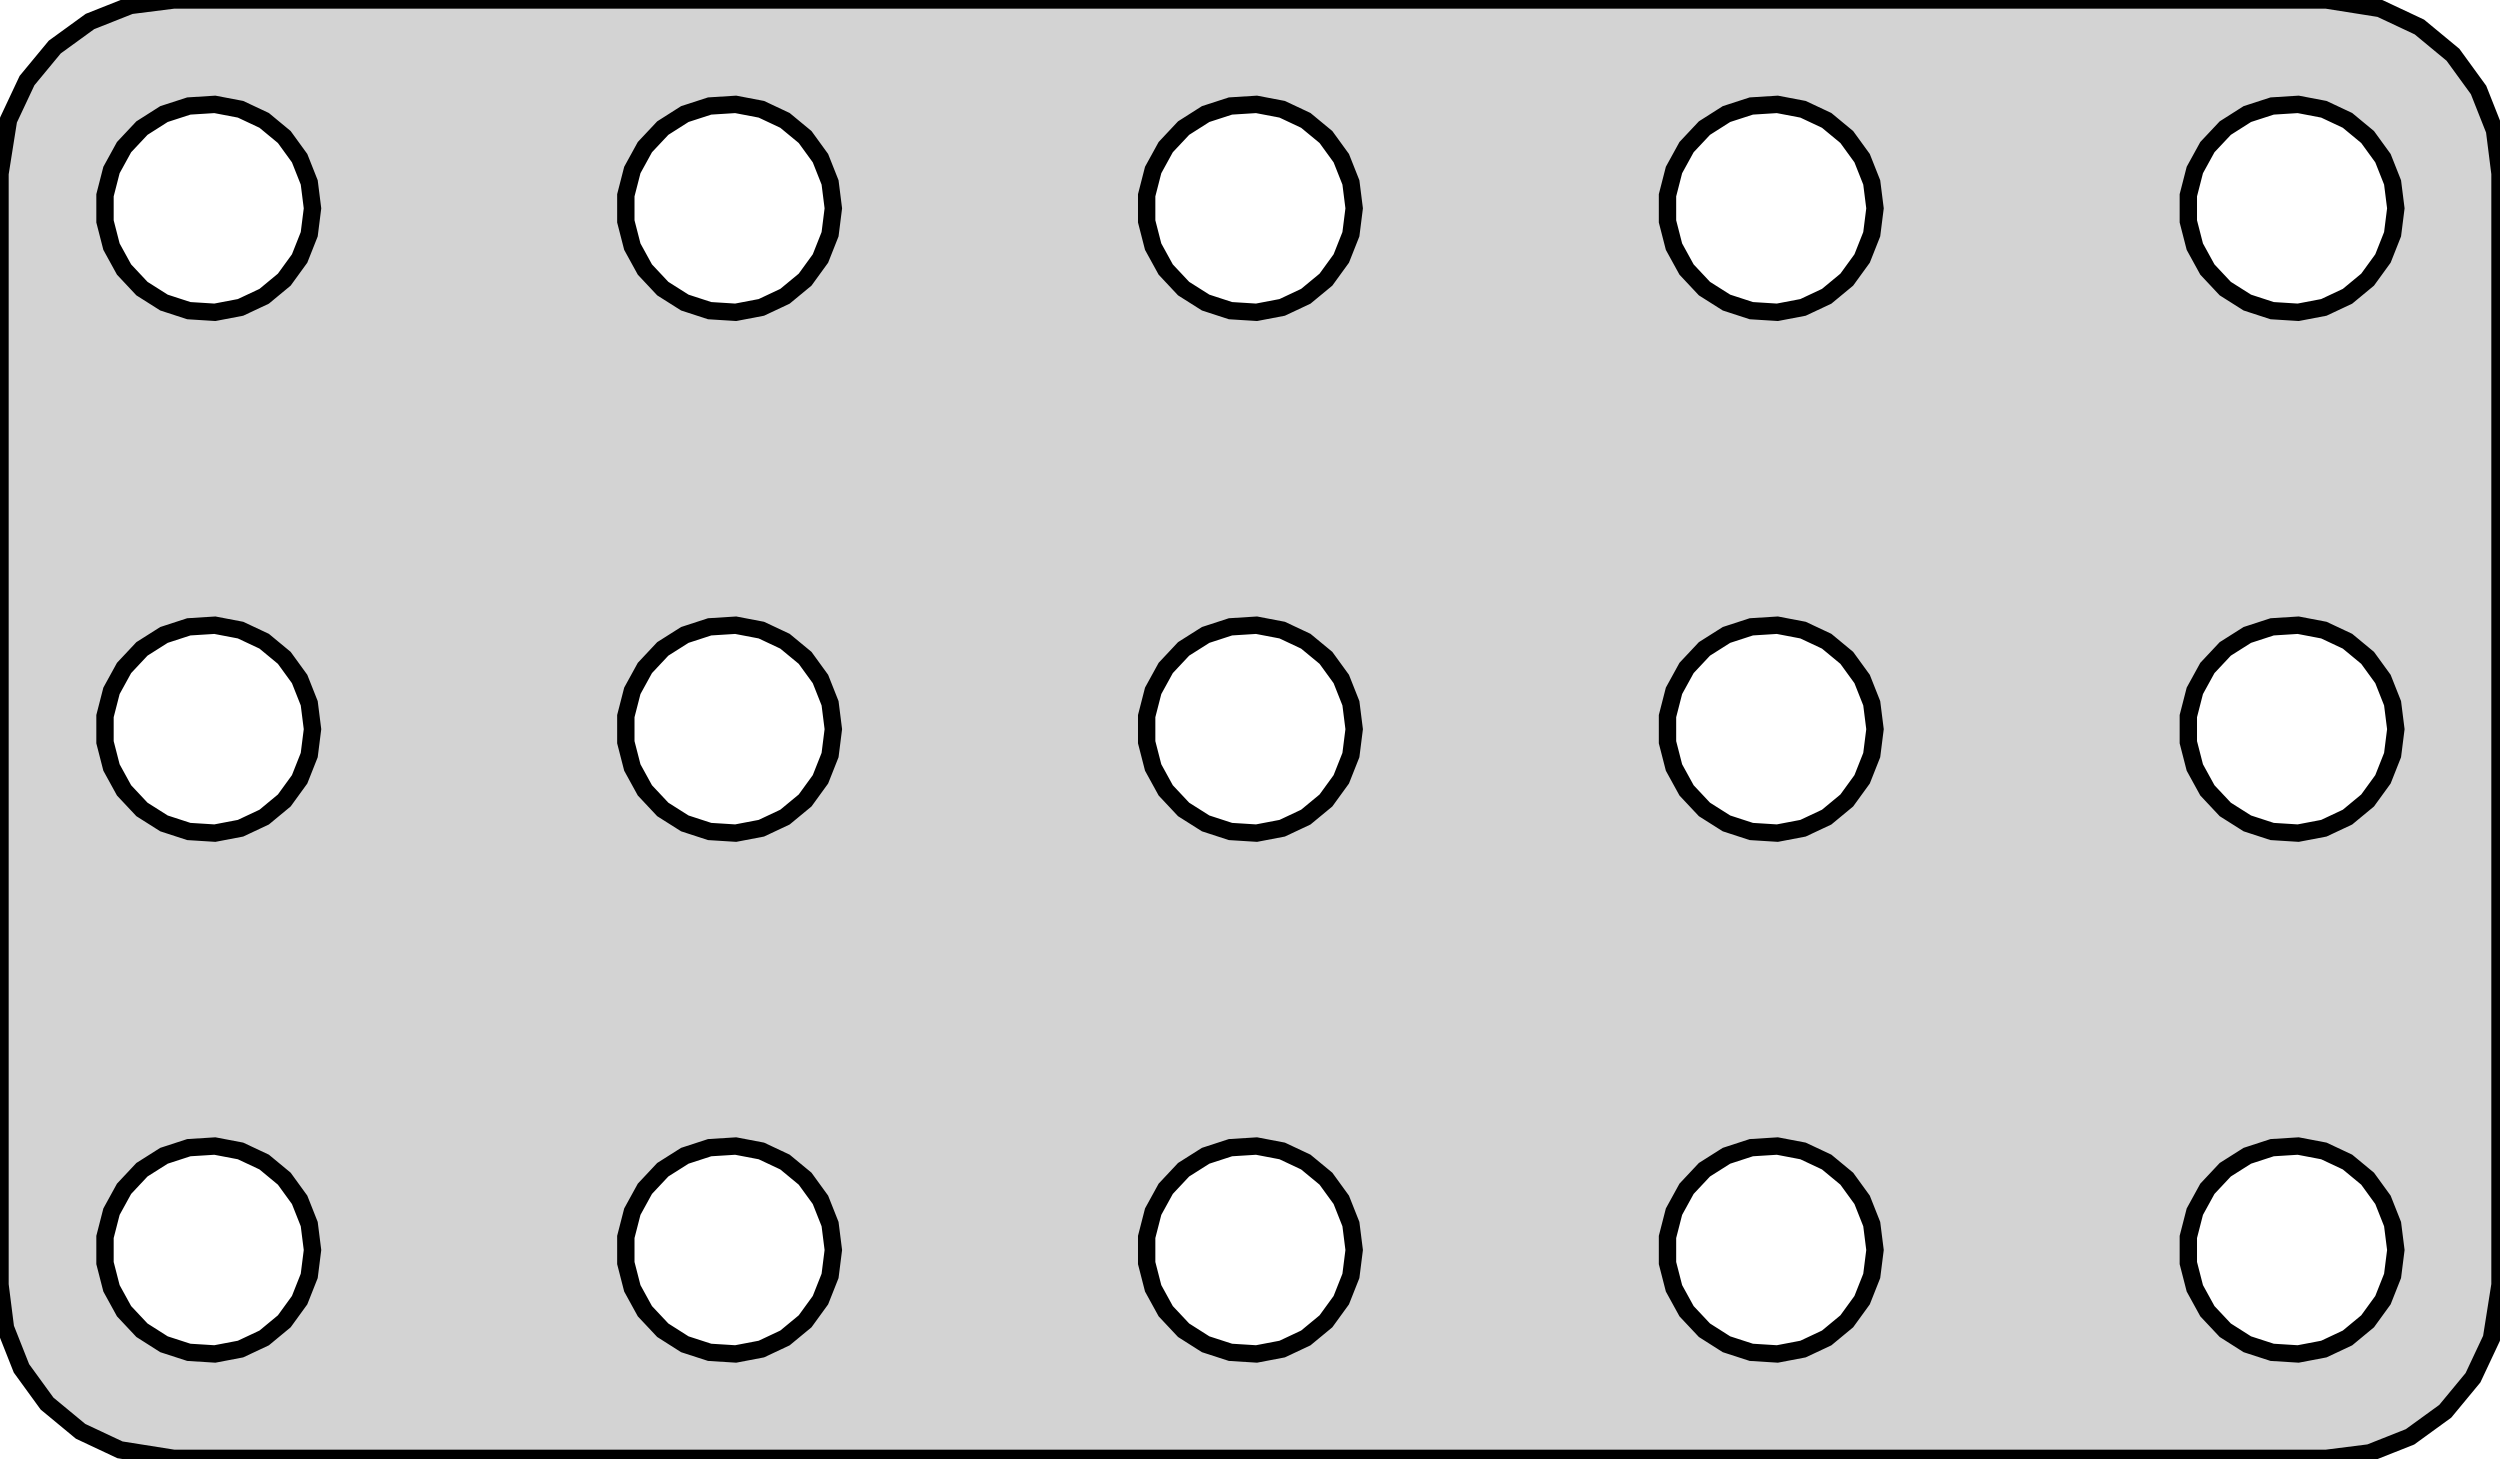
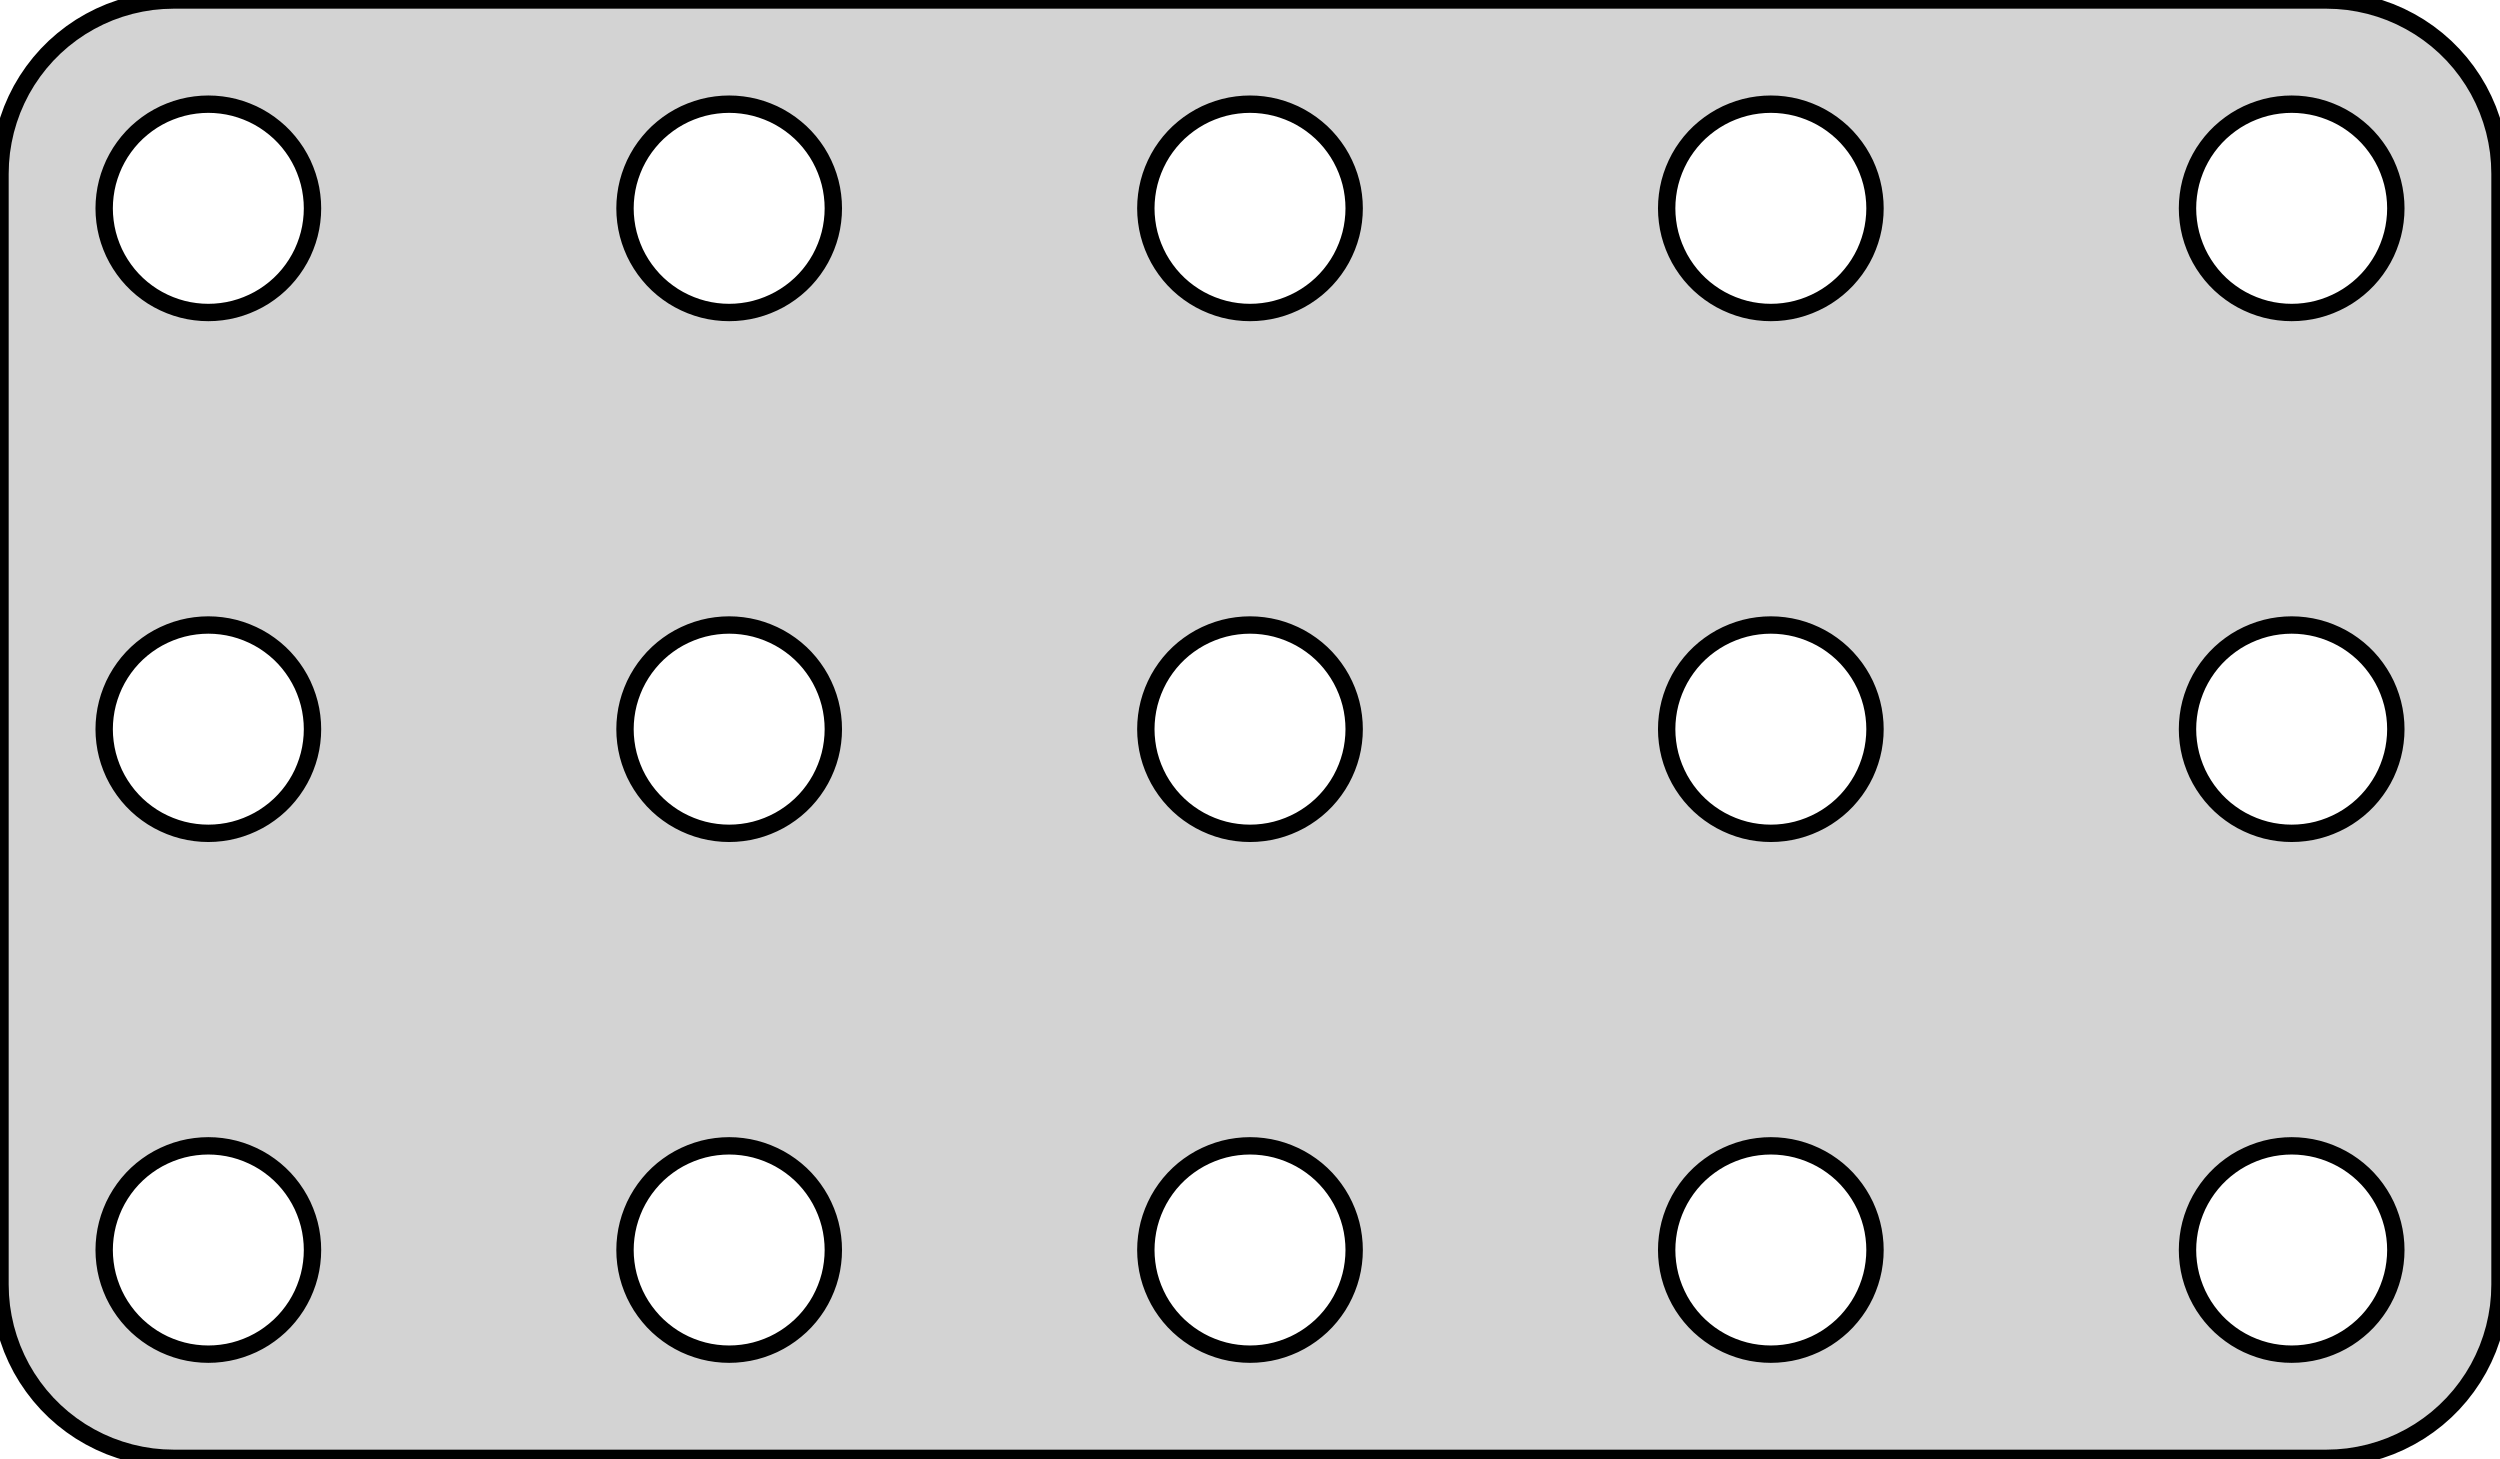
<svg xmlns="http://www.w3.org/2000/svg" width="72mm" height="42mm" viewBox="-36 -21 72 42" version="1.1">
-   <path d=" M 32.243,20.843 L 33.409,20.381 L 34.423,19.645 L 35.222,18.679 L 35.755,17.545 L 36,16  L 36,-16 L 35.843,-17.244 L 35.382,-18.409 L 34.645,-19.423 L 33.679,-20.222 L 32.545,-20.755  L 31,-21 L -31,-21 L -32.243,-20.843 L -33.409,-20.381 L -34.423,-19.645 L -35.222,-18.679  L -35.755,-17.545 L -36,-16 L -36,16 L -35.843,17.244 L -35.382,18.409 L -34.645,19.423  L -33.679,20.222 L -32.545,20.755 L -31,21 L 31,21 z M 29.438,-12.053 L 28.723,-12.286 L 28.088,-12.688 L 27.573,-13.237 L 27.211,-13.896 L 27.024,-14.624  L 27.024,-15.376 L 27.211,-16.104 L 27.573,-16.763 L 28.088,-17.311 L 28.723,-17.715 L 29.438,-17.947  L 30.188,-17.994 L 30.927,-17.853 L 31.608,-17.533 L 32.187,-17.054 L 32.629,-16.445 L 32.906,-15.746  L 33,-15 L 32.906,-14.254 L 32.629,-13.555 L 32.187,-12.946 L 31.608,-12.467 L 30.927,-12.147  L 30.188,-12.006 z M -0.562,-12.053 L -1.277,-12.286 L -1.912,-12.688 L -2.427,-13.237 L -2.789,-13.896 L -2.976,-14.624  L -2.976,-15.376 L -2.789,-16.104 L -2.427,-16.763 L -1.912,-17.311 L -1.277,-17.715 L -0.562,-17.947  L 0.188,-17.994 L 0.927,-17.853 L 1.607,-17.533 L 2.187,-17.054 L 2.629,-16.445 L 2.906,-15.746  L 3,-15 L 2.906,-14.254 L 2.629,-13.555 L 2.187,-12.946 L 1.607,-12.467 L 0.927,-12.147  L 0.188,-12.006 z M -15.562,-12.053 L -16.277,-12.286 L -16.912,-12.688 L -17.427,-13.237 L -17.789,-13.896 L -17.976,-14.624  L -17.976,-15.376 L -17.789,-16.104 L -17.427,-16.763 L -16.912,-17.311 L -16.277,-17.715 L -15.562,-17.947  L -14.812,-17.994 L -14.073,-17.853 L -13.393,-17.533 L -12.813,-17.054 L -12.371,-16.445 L -12.094,-15.746  L -12,-15 L -12.094,-14.254 L -12.371,-13.555 L -12.813,-12.946 L -13.393,-12.467 L -14.073,-12.147  L -14.812,-12.006 z M -30.562,-12.053 L -31.277,-12.286 L -31.912,-12.688 L -32.427,-13.237 L -32.789,-13.896 L -32.976,-14.624  L -32.976,-15.376 L -32.789,-16.104 L -32.427,-16.763 L -31.912,-17.311 L -31.277,-17.715 L -30.562,-17.947  L -29.812,-17.994 L -29.073,-17.853 L -28.392,-17.533 L -27.813,-17.054 L -27.371,-16.445 L -27.094,-15.746  L -27,-15 L -27.094,-14.254 L -27.371,-13.555 L -27.813,-12.946 L -28.392,-12.467 L -29.073,-12.147  L -29.812,-12.006 z M 14.438,-12.053 L 13.723,-12.286 L 13.088,-12.688 L 12.573,-13.237 L 12.211,-13.896 L 12.024,-14.624  L 12.024,-15.376 L 12.211,-16.104 L 12.573,-16.763 L 13.088,-17.311 L 13.723,-17.715 L 14.438,-17.947  L 15.188,-17.994 L 15.927,-17.853 L 16.608,-17.533 L 17.187,-17.054 L 17.629,-16.445 L 17.906,-15.746  L 18,-15 L 17.906,-14.254 L 17.629,-13.555 L 17.187,-12.946 L 16.608,-12.467 L 15.927,-12.147  L 15.188,-12.006 z M -0.562,2.947 L -1.277,2.714 L -1.912,2.312 L -2.427,1.763 L -2.789,1.104 L -2.976,0.376  L -2.976,-0.376 L -2.789,-1.104 L -2.427,-1.763 L -1.912,-2.312 L -1.277,-2.714 L -0.562,-2.947  L 0.188,-2.994 L 0.927,-2.853 L 1.607,-2.533 L 2.187,-2.054 L 2.629,-1.445 L 2.906,-0.746  L 3,-0 L 2.906,0.746 L 2.629,1.445 L 2.187,2.054 L 1.607,2.533 L 0.927,2.853  L 0.188,2.994 z M 29.438,2.947 L 28.723,2.714 L 28.088,2.312 L 27.573,1.763 L 27.211,1.104 L 27.024,0.376  L 27.024,-0.376 L 27.211,-1.104 L 27.573,-1.763 L 28.088,-2.312 L 28.723,-2.714 L 29.438,-2.947  L 30.188,-2.994 L 30.927,-2.853 L 31.608,-2.533 L 32.187,-2.054 L 32.629,-1.445 L 32.906,-0.746  L 33,-0 L 32.906,0.746 L 32.629,1.445 L 32.187,2.054 L 31.608,2.533 L 30.927,2.853  L 30.188,2.994 z M 14.438,2.947 L 13.723,2.714 L 13.088,2.312 L 12.573,1.763 L 12.211,1.104 L 12.024,0.376  L 12.024,-0.376 L 12.211,-1.104 L 12.573,-1.763 L 13.088,-2.312 L 13.723,-2.714 L 14.438,-2.947  L 15.188,-2.994 L 15.927,-2.853 L 16.608,-2.533 L 17.187,-2.054 L 17.629,-1.445 L 17.906,-0.746  L 18,-0 L 17.906,0.746 L 17.629,1.445 L 17.187,2.054 L 16.608,2.533 L 15.927,2.853  L 15.188,2.994 z M -15.562,2.947 L -16.277,2.714 L -16.912,2.312 L -17.427,1.763 L -17.789,1.104 L -17.976,0.376  L -17.976,-0.376 L -17.789,-1.104 L -17.427,-1.763 L -16.912,-2.312 L -16.277,-2.714 L -15.562,-2.947  L -14.812,-2.994 L -14.073,-2.853 L -13.393,-2.533 L -12.813,-2.054 L -12.371,-1.445 L -12.094,-0.746  L -12,-0 L -12.094,0.746 L -12.371,1.445 L -12.813,2.054 L -13.393,2.533 L -14.073,2.853  L -14.812,2.994 z M -30.562,2.947 L -31.277,2.714 L -31.912,2.312 L -32.427,1.763 L -32.789,1.104 L -32.976,0.376  L -32.976,-0.376 L -32.789,-1.104 L -32.427,-1.763 L -31.912,-2.312 L -31.277,-2.714 L -30.562,-2.947  L -29.812,-2.994 L -29.073,-2.853 L -28.392,-2.533 L -27.813,-2.054 L -27.371,-1.445 L -27.094,-0.746  L -27,-0 L -27.094,0.746 L -27.371,1.445 L -27.813,2.054 L -28.392,2.533 L -29.073,2.853  L -29.812,2.994 z M -30.562,17.947 L -31.277,17.715 L -31.912,17.311 L -32.427,16.763 L -32.789,16.104 L -32.976,15.376  L -32.976,14.624 L -32.789,13.896 L -32.427,13.237 L -31.912,12.688 L -31.277,12.286 L -30.562,12.053  L -29.812,12.006 L -29.073,12.147 L -28.392,12.467 L -27.813,12.946 L -27.371,13.555 L -27.094,14.254  L -27,15 L -27.094,15.746 L -27.371,16.445 L -27.813,17.054 L -28.392,17.533 L -29.073,17.853  L -29.812,17.994 z M -15.562,17.947 L -16.277,17.715 L -16.912,17.311 L -17.427,16.763 L -17.789,16.104 L -17.976,15.376  L -17.976,14.624 L -17.789,13.896 L -17.427,13.237 L -16.912,12.688 L -16.277,12.286 L -15.562,12.053  L -14.812,12.006 L -14.073,12.147 L -13.393,12.467 L -12.813,12.946 L -12.371,13.555 L -12.094,14.254  L -12,15 L -12.094,15.746 L -12.371,16.445 L -12.813,17.054 L -13.393,17.533 L -14.073,17.853  L -14.812,17.994 z M 14.438,17.947 L 13.723,17.715 L 13.088,17.311 L 12.573,16.763 L 12.211,16.104 L 12.024,15.376  L 12.024,14.624 L 12.211,13.896 L 12.573,13.237 L 13.088,12.688 L 13.723,12.286 L 14.438,12.053  L 15.188,12.006 L 15.927,12.147 L 16.608,12.467 L 17.187,12.946 L 17.629,13.555 L 17.906,14.254  L 18,15 L 17.906,15.746 L 17.629,16.445 L 17.187,17.054 L 16.608,17.533 L 15.927,17.853  L 15.188,17.994 z M 29.438,17.947 L 28.723,17.715 L 28.088,17.311 L 27.573,16.763 L 27.211,16.104 L 27.024,15.376  L 27.024,14.624 L 27.211,13.896 L 27.573,13.237 L 28.088,12.688 L 28.723,12.286 L 29.438,12.053  L 30.188,12.006 L 30.927,12.147 L 31.608,12.467 L 32.187,12.946 L 32.629,13.555 L 32.906,14.254  L 33,15 L 32.906,15.746 L 32.629,16.445 L 32.187,17.054 L 31.608,17.533 L 30.927,17.853  L 30.188,17.994 z M -0.562,17.947 L -1.277,17.715 L -1.912,17.311 L -2.427,16.763 L -2.789,16.104 L -2.976,15.376  L -2.976,14.624 L -2.789,13.896 L -2.427,13.237 L -1.912,12.688 L -1.277,12.286 L -0.562,12.053  L 0.188,12.006 L 0.927,12.147 L 1.607,12.467 L 2.187,12.946 L 2.629,13.555 L 2.906,14.254  L 3,15 L 2.906,15.746 L 2.629,16.445 L 2.187,17.054 L 1.607,17.533 L 0.927,17.853  L 0.188,17.994 z " stroke="black" fill="lightgray" stroke-width="0.5" />
+   <path d=" M 31.314,20.99 L 31.627,20.961 L 31.937,20.911 L 32.243,20.843 L 32.545,20.755 L 32.841,20.649  L 33.129,20.524 L 33.409,20.381 L 33.679,20.222 L 33.939,20.045 L 34.187,19.853 L 34.423,19.645  L 34.645,19.423 L 34.853,19.187 L 35.045,18.939 L 35.222,18.679 L 35.382,18.409 L 35.524,18.129  L 35.649,17.841 L 35.755,17.545 L 35.843,17.244 L 35.911,16.937 L 35.961,16.627 L 35.99,16.314  L 36,16 L 36,-16 L 35.99,-16.314 L 35.961,-16.627 L 35.911,-16.937 L 35.843,-17.244  L 35.755,-17.545 L 35.649,-17.841 L 35.524,-18.129 L 35.382,-18.409 L 35.222,-18.679 L 35.045,-18.939  L 34.853,-19.187 L 34.645,-19.423 L 34.423,-19.645 L 34.187,-19.853 L 33.939,-20.045 L 33.679,-20.222  L 33.409,-20.381 L 33.129,-20.524 L 32.841,-20.649 L 32.545,-20.755 L 32.243,-20.843 L 31.937,-20.911  L 31.627,-20.961 L 31.314,-20.99 L 31,-21 L -31,-21 L -31.314,-20.99 L -31.627,-20.961  L -31.937,-20.911 L -32.243,-20.843 L -32.545,-20.755 L -32.841,-20.649 L -33.129,-20.524 L -33.409,-20.381  L -33.679,-20.222 L -33.939,-20.045 L -34.187,-19.853 L -34.423,-19.645 L -34.645,-19.423 L -34.853,-19.187  L -35.045,-18.939 L -35.222,-18.679 L -35.382,-18.409 L -35.524,-18.129 L -35.649,-17.841 L -35.755,-17.545  L -35.843,-17.244 L -35.911,-16.937 L -35.961,-16.627 L -35.99,-16.314 L -36,-16 L -36,16  L -35.99,16.314 L -35.961,16.627 L -35.911,16.937 L -35.843,17.244 L -35.755,17.545 L -35.649,17.841  L -35.524,18.129 L -35.382,18.409 L -35.222,18.679 L -35.045,18.939 L -34.853,19.187 L -34.645,19.423  L -34.423,19.645 L -34.187,19.853 L -33.939,20.045 L -33.679,20.222 L -33.409,20.381 L -33.129,20.524  L -32.841,20.649 L -32.545,20.755 L -32.243,20.843 L -31.937,20.911 L -31.627,20.961 L -31.314,20.99  L -31,21 L 31,21 z M -15.188,-12.006 L -15.376,-12.024 L -15.562,-12.053 L -15.746,-12.094 L -15.927,-12.147 L -16.104,-12.211  L -16.277,-12.286 L -16.445,-12.371 L -16.608,-12.467 L -16.763,-12.573 L -16.912,-12.688 L -17.054,-12.813  L -17.187,-12.946 L -17.311,-13.088 L -17.427,-13.237 L -17.533,-13.393 L -17.629,-13.555 L -17.715,-13.723  L -17.789,-13.896 L -17.853,-14.073 L -17.906,-14.254 L -17.947,-14.438 L -17.976,-14.624 L -17.994,-14.812  L -18,-15 L -17.994,-15.188 L -17.976,-15.376 L -17.947,-15.562 L -17.906,-15.746 L -17.853,-15.927  L -17.789,-16.104 L -17.715,-16.277 L -17.629,-16.445 L -17.533,-16.608 L -17.427,-16.763 L -17.311,-16.912  L -17.187,-17.054 L -17.054,-17.187 L -16.912,-17.311 L -16.763,-17.427 L -16.608,-17.533 L -16.445,-17.629  L -16.277,-17.715 L -16.104,-17.789 L -15.927,-17.853 L -15.746,-17.906 L -15.562,-17.947 L -15.376,-17.976  L -15.188,-17.994 L -15,-18 L -14.812,-17.994 L -14.624,-17.976 L -14.438,-17.947 L -14.254,-17.906  L -14.073,-17.853 L -13.896,-17.789 L -13.723,-17.715 L -13.555,-17.629 L -13.393,-17.533 L -13.237,-17.427  L -13.088,-17.311 L -12.946,-17.187 L -12.813,-17.054 L -12.688,-16.912 L -12.573,-16.763 L -12.467,-16.608  L -12.371,-16.445 L -12.286,-16.277 L -12.211,-16.104 L -12.147,-15.927 L -12.094,-15.746 L -12.053,-15.562  L -12.024,-15.376 L -12.006,-15.188 L -12,-15 L -12.006,-14.812 L -12.024,-14.624 L -12.053,-14.438  L -12.094,-14.254 L -12.147,-14.073 L -12.211,-13.896 L -12.286,-13.723 L -12.371,-13.555 L -12.467,-13.393  L -12.573,-13.237 L -12.688,-13.088 L -12.813,-12.946 L -12.946,-12.813 L -13.088,-12.688 L -13.237,-12.573  L -13.393,-12.467 L -13.555,-12.371 L -13.723,-12.286 L -13.896,-12.211 L -14.073,-12.147 L -14.254,-12.094  L -14.438,-12.053 L -14.624,-12.024 L -14.812,-12.006 L -15,-12 z M -0.188,-12.006 L -0.376,-12.024 L -0.562,-12.053 L -0.746,-12.094 L -0.927,-12.147 L -1.104,-12.211  L -1.277,-12.286 L -1.445,-12.371 L -1.607,-12.467 L -1.763,-12.573 L -1.912,-12.688 L -2.054,-12.813  L -2.187,-12.946 L -2.312,-13.088 L -2.427,-13.237 L -2.533,-13.393 L -2.629,-13.555 L -2.714,-13.723  L -2.789,-13.896 L -2.853,-14.073 L -2.906,-14.254 L -2.947,-14.438 L -2.976,-14.624 L -2.994,-14.812  L -3,-15 L -2.994,-15.188 L -2.976,-15.376 L -2.947,-15.562 L -2.906,-15.746 L -2.853,-15.927  L -2.789,-16.104 L -2.714,-16.277 L -2.629,-16.445 L -2.533,-16.608 L -2.427,-16.763 L -2.312,-16.912  L -2.187,-17.054 L -2.054,-17.187 L -1.912,-17.311 L -1.763,-17.427 L -1.607,-17.533 L -1.445,-17.629  L -1.277,-17.715 L -1.104,-17.789 L -0.927,-17.853 L -0.746,-17.906 L -0.562,-17.947 L -0.376,-17.976  L -0.188,-17.994 L 0,-18 L 0.188,-17.994 L 0.376,-17.976 L 0.562,-17.947 L 0.746,-17.906  L 0.927,-17.853 L 1.104,-17.789 L 1.277,-17.715 L 1.445,-17.629 L 1.607,-17.533 L 1.763,-17.427  L 1.912,-17.311 L 2.054,-17.187 L 2.187,-17.054 L 2.312,-16.912 L 2.427,-16.763 L 2.533,-16.608  L 2.629,-16.445 L 2.714,-16.277 L 2.789,-16.104 L 2.853,-15.927 L 2.906,-15.746 L 2.947,-15.562  L 2.976,-15.376 L 2.994,-15.188 L 3,-15 L 2.994,-14.812 L 2.976,-14.624 L 2.947,-14.438  L 2.906,-14.254 L 2.853,-14.073 L 2.789,-13.896 L 2.714,-13.723 L 2.629,-13.555 L 2.533,-13.393  L 2.427,-13.237 L 2.312,-13.088 L 2.187,-12.946 L 2.054,-12.813 L 1.912,-12.688 L 1.763,-12.573  L 1.607,-12.467 L 1.445,-12.371 L 1.277,-12.286 L 1.104,-12.211 L 0.927,-12.147 L 0.746,-12.094  L 0.562,-12.053 L 0.376,-12.024 L 0.188,-12.006 L 0,-12 z M -30.188,-12.006 L -30.376,-12.024 L -30.562,-12.053 L -30.746,-12.094 L -30.927,-12.147 L -31.104,-12.211  L -31.277,-12.286 L -31.445,-12.371 L -31.608,-12.467 L -31.763,-12.573 L -31.912,-12.688 L -32.054,-12.813  L -32.187,-12.946 L -32.312,-13.088 L -32.427,-13.237 L -32.533,-13.393 L -32.629,-13.555 L -32.715,-13.723  L -32.789,-13.896 L -32.853,-14.073 L -32.906,-14.254 L -32.947,-14.438 L -32.976,-14.624 L -32.994,-14.812  L -33,-15 L -32.994,-15.188 L -32.976,-15.376 L -32.947,-15.562 L -32.906,-15.746 L -32.853,-15.927  L -32.789,-16.104 L -32.715,-16.277 L -32.629,-16.445 L -32.533,-16.608 L -32.427,-16.763 L -32.312,-16.912  L -32.187,-17.054 L -32.054,-17.187 L -31.912,-17.311 L -31.763,-17.427 L -31.608,-17.533 L -31.445,-17.629  L -31.277,-17.715 L -31.104,-17.789 L -30.927,-17.853 L -30.746,-17.906 L -30.562,-17.947 L -30.376,-17.976  L -30.188,-17.994 L -30,-18 L -29.812,-17.994 L -29.624,-17.976 L -29.438,-17.947 L -29.254,-17.906  L -29.073,-17.853 L -28.896,-17.789 L -28.723,-17.715 L -28.555,-17.629 L -28.392,-17.533 L -28.237,-17.427  L -28.088,-17.311 L -27.946,-17.187 L -27.813,-17.054 L -27.688,-16.912 L -27.573,-16.763 L -27.467,-16.608  L -27.371,-16.445 L -27.285,-16.277 L -27.211,-16.104 L -27.147,-15.927 L -27.094,-15.746 L -27.053,-15.562  L -27.024,-15.376 L -27.006,-15.188 L -27,-15 L -27.006,-14.812 L -27.024,-14.624 L -27.053,-14.438  L -27.094,-14.254 L -27.147,-14.073 L -27.211,-13.896 L -27.285,-13.723 L -27.371,-13.555 L -27.467,-13.393  L -27.573,-13.237 L -27.688,-13.088 L -27.813,-12.946 L -27.946,-12.813 L -28.088,-12.688 L -28.237,-12.573  L -28.392,-12.467 L -28.555,-12.371 L -28.723,-12.286 L -28.896,-12.211 L -29.073,-12.147 L -29.254,-12.094  L -29.438,-12.053 L -29.624,-12.024 L -29.812,-12.006 L -30,-12 z M 29.812,-12.006 L 29.624,-12.024 L 29.438,-12.053 L 29.254,-12.094 L 29.073,-12.147 L 28.896,-12.211  L 28.723,-12.286 L 28.555,-12.371 L 28.392,-12.467 L 28.237,-12.573 L 28.088,-12.688 L 27.946,-12.813  L 27.813,-12.946 L 27.688,-13.088 L 27.573,-13.237 L 27.467,-13.393 L 27.371,-13.555 L 27.285,-13.723  L 27.211,-13.896 L 27.147,-14.073 L 27.094,-14.254 L 27.053,-14.438 L 27.024,-14.624 L 27.006,-14.812  L 27,-15 L 27.006,-15.188 L 27.024,-15.376 L 27.053,-15.562 L 27.094,-15.746 L 27.147,-15.927  L 27.211,-16.104 L 27.285,-16.277 L 27.371,-16.445 L 27.467,-16.608 L 27.573,-16.763 L 27.688,-16.912  L 27.813,-17.054 L 27.946,-17.187 L 28.088,-17.311 L 28.237,-17.427 L 28.392,-17.533 L 28.555,-17.629  L 28.723,-17.715 L 28.896,-17.789 L 29.073,-17.853 L 29.254,-17.906 L 29.438,-17.947 L 29.624,-17.976  L 29.812,-17.994 L 30,-18 L 30.188,-17.994 L 30.376,-17.976 L 30.562,-17.947 L 30.746,-17.906  L 30.927,-17.853 L 31.104,-17.789 L 31.277,-17.715 L 31.445,-17.629 L 31.608,-17.533 L 31.763,-17.427  L 31.912,-17.311 L 32.054,-17.187 L 32.187,-17.054 L 32.312,-16.912 L 32.427,-16.763 L 32.533,-16.608  L 32.629,-16.445 L 32.715,-16.277 L 32.789,-16.104 L 32.853,-15.927 L 32.906,-15.746 L 32.947,-15.562  L 32.976,-15.376 L 32.994,-15.188 L 33,-15 L 32.994,-14.812 L 32.976,-14.624 L 32.947,-14.438  L 32.906,-14.254 L 32.853,-14.073 L 32.789,-13.896 L 32.715,-13.723 L 32.629,-13.555 L 32.533,-13.393  L 32.427,-13.237 L 32.312,-13.088 L 32.187,-12.946 L 32.054,-12.813 L 31.912,-12.688 L 31.763,-12.573  L 31.608,-12.467 L 31.445,-12.371 L 31.277,-12.286 L 31.104,-12.211 L 30.927,-12.147 L 30.746,-12.094  L 30.562,-12.053 L 30.376,-12.024 L 30.188,-12.006 L 30,-12 z M 14.812,-12.006 L 14.624,-12.024 L 14.438,-12.053 L 14.254,-12.094 L 14.073,-12.147 L 13.896,-12.211  L 13.723,-12.286 L 13.555,-12.371 L 13.393,-12.467 L 13.237,-12.573 L 13.088,-12.688 L 12.946,-12.813  L 12.813,-12.946 L 12.688,-13.088 L 12.573,-13.237 L 12.467,-13.393 L 12.371,-13.555 L 12.286,-13.723  L 12.211,-13.896 L 12.147,-14.073 L 12.094,-14.254 L 12.053,-14.438 L 12.024,-14.624 L 12.006,-14.812  L 12,-15 L 12.006,-15.188 L 12.024,-15.376 L 12.053,-15.562 L 12.094,-15.746 L 12.147,-15.927  L 12.211,-16.104 L 12.286,-16.277 L 12.371,-16.445 L 12.467,-16.608 L 12.573,-16.763 L 12.688,-16.912  L 12.813,-17.054 L 12.946,-17.187 L 13.088,-17.311 L 13.237,-17.427 L 13.393,-17.533 L 13.555,-17.629  L 13.723,-17.715 L 13.896,-17.789 L 14.073,-17.853 L 14.254,-17.906 L 14.438,-17.947 L 14.624,-17.976  L 14.812,-17.994 L 15,-18 L 15.188,-17.994 L 15.376,-17.976 L 15.562,-17.947 L 15.746,-17.906  L 15.927,-17.853 L 16.104,-17.789 L 16.277,-17.715 L 16.445,-17.629 L 16.608,-17.533 L 16.763,-17.427  L 16.912,-17.311 L 17.054,-17.187 L 17.187,-17.054 L 17.311,-16.912 L 17.427,-16.763 L 17.533,-16.608  L 17.629,-16.445 L 17.715,-16.277 L 17.789,-16.104 L 17.853,-15.927 L 17.906,-15.746 L 17.947,-15.562  L 17.976,-15.376 L 17.994,-15.188 L 18,-15 L 17.994,-14.812 L 17.976,-14.624 L 17.947,-14.438  L 17.906,-14.254 L 17.853,-14.073 L 17.789,-13.896 L 17.715,-13.723 L 17.629,-13.555 L 17.533,-13.393  L 17.427,-13.237 L 17.311,-13.088 L 17.187,-12.946 L 17.054,-12.813 L 16.912,-12.688 L 16.763,-12.573  L 16.608,-12.467 L 16.445,-12.371 L 16.277,-12.286 L 16.104,-12.211 L 15.927,-12.147 L 15.746,-12.094  L 15.562,-12.053 L 15.376,-12.024 L 15.188,-12.006 L 15,-12 z M -17.427,1.763 L -17.533,1.607 L -17.629,1.445 L -17.715,1.277 L -17.789,1.104 L -17.853,0.927  L -17.906,0.746 L -17.947,0.562 L -17.976,0.376 L -17.994,0.188 L -18,-0 L -17.994,-0.188  L -17.976,-0.376 L -17.947,-0.562 L -17.906,-0.746 L -17.853,-0.927 L -17.789,-1.104 L -17.715,-1.277  L -17.629,-1.445 L -17.533,-1.607 L -17.427,-1.763 L -17.311,-1.912 L -17.187,-2.054 L -17.054,-2.187  L -16.912,-2.312 L -16.763,-2.427 L -16.608,-2.533 L -16.445,-2.629 L -16.277,-2.714 L -16.104,-2.789  L -15.927,-2.853 L -15.746,-2.906 L -15.562,-2.947 L -15.376,-2.976 L -15.188,-2.994 L -15,-3  L -14.812,-2.994 L -14.624,-2.976 L -14.438,-2.947 L -14.254,-2.906 L -14.073,-2.853 L -13.896,-2.789  L -13.723,-2.714 L -13.555,-2.629 L -13.393,-2.533 L -13.237,-2.427 L -13.088,-2.312 L -12.946,-2.187  L -12.813,-2.054 L -12.688,-1.912 L -12.573,-1.763 L -12.467,-1.607 L -12.371,-1.445 L -12.286,-1.277  L -12.211,-1.104 L -12.147,-0.927 L -12.094,-0.746 L -12.053,-0.562 L -12.024,-0.376 L -12.006,-0.188  L -12,-0 L -12.006,0.188 L -12.024,0.376 L -12.053,0.562 L -12.094,0.746 L -12.147,0.927  L -12.211,1.104 L -12.286,1.277 L -12.371,1.445 L -12.467,1.607 L -12.573,1.763 L -12.688,1.912  L -12.813,2.054 L -12.946,2.187 L -13.088,2.312 L -13.237,2.427 L -13.393,2.533 L -13.555,2.629  L -13.723,2.714 L -13.896,2.789 L -14.073,2.853 L -14.254,2.906 L -14.438,2.947 L -14.624,2.976  L -14.812,2.994 L -15,3 L -15.188,2.994 L -15.376,2.976 L -15.562,2.947 L -15.746,2.906  L -15.927,2.853 L -16.104,2.789 L -16.277,2.714 L -16.445,2.629 L -16.608,2.533 L -16.763,2.427  L -16.912,2.312 L -17.054,2.187 L -17.187,2.054 L -17.311,1.912 z M -0.188,2.994 L -0.376,2.976 L -0.562,2.947 L -0.746,2.906 L -0.927,2.853 L -1.104,2.789  L -1.277,2.714 L -1.445,2.629 L -1.607,2.533 L -1.763,2.427 L -1.912,2.312 L -2.054,2.187  L -2.187,2.054 L -2.312,1.912 L -2.427,1.763 L -2.533,1.607 L -2.629,1.445 L -2.714,1.277  L -2.789,1.104 L -2.853,0.927 L -2.906,0.746 L -2.947,0.562 L -2.976,0.376 L -2.994,0.188  L -3,-0 L -2.994,-0.188 L -2.976,-0.376 L -2.947,-0.562 L -2.906,-0.746 L -2.853,-0.927  L -2.789,-1.104 L -2.714,-1.277 L -2.629,-1.445 L -2.533,-1.607 L -2.427,-1.763 L -2.312,-1.912  L -2.187,-2.054 L -2.054,-2.187 L -1.912,-2.312 L -1.763,-2.427 L -1.607,-2.533 L -1.445,-2.629  L -1.277,-2.714 L -1.104,-2.789 L -0.927,-2.853 L -0.746,-2.906 L -0.562,-2.947 L -0.376,-2.976  L -0.188,-2.994 L 0,-3 L 0.188,-2.994 L 0.376,-2.976 L 0.562,-2.947 L 0.746,-2.906  L 0.927,-2.853 L 1.104,-2.789 L 1.277,-2.714 L 1.445,-2.629 L 1.607,-2.533 L 1.763,-2.427  L 1.912,-2.312 L 2.054,-2.187 L 2.187,-2.054 L 2.312,-1.912 L 2.427,-1.763 L 2.533,-1.607  L 2.629,-1.445 L 2.714,-1.277 L 2.789,-1.104 L 2.853,-0.927 L 2.906,-0.746 L 2.947,-0.562  L 2.976,-0.376 L 2.994,-0.188 L 3,-0 L 2.994,0.188 L 2.976,0.376 L 2.947,0.562  L 2.906,0.746 L 2.853,0.927 L 2.789,1.104 L 2.714,1.277 L 2.629,1.445 L 2.533,1.607  L 2.427,1.763 L 2.312,1.912 L 2.187,2.054 L 2.054,2.187 L 1.912,2.312 L 1.763,2.427  L 1.607,2.533 L 1.445,2.629 L 1.277,2.714 L 1.104,2.789 L 0.927,2.853 L 0.746,2.906  L 0.562,2.947 L 0.376,2.976 L 0.188,2.994 L 0,3 z M 27.467,1.607 L 27.371,1.445 L 27.285,1.277 L 27.211,1.104 L 27.147,0.927 L 27.094,0.746  L 27.053,0.562 L 27.024,0.376 L 27.006,0.188 L 27,-0 L 27.006,-0.188 L 27.024,-0.376  L 27.053,-0.562 L 27.094,-0.746 L 27.147,-0.927 L 27.211,-1.104 L 27.285,-1.277 L 27.371,-1.445  L 27.467,-1.607 L 27.573,-1.763 L 27.688,-1.912 L 27.813,-2.054 L 27.946,-2.187 L 28.088,-2.312  L 28.237,-2.427 L 28.392,-2.533 L 28.555,-2.629 L 28.723,-2.714 L 28.896,-2.789 L 29.073,-2.853  L 29.254,-2.906 L 29.438,-2.947 L 29.624,-2.976 L 29.812,-2.994 L 30,-3 L 30.188,-2.994  L 30.376,-2.976 L 30.562,-2.947 L 30.746,-2.906 L 30.927,-2.853 L 31.104,-2.789 L 31.277,-2.714  L 31.445,-2.629 L 31.608,-2.533 L 31.763,-2.427 L 31.912,-2.312 L 32.054,-2.187 L 32.187,-2.054  L 32.312,-1.912 L 32.427,-1.763 L 32.533,-1.607 L 32.629,-1.445 L 32.715,-1.277 L 32.789,-1.104  L 32.853,-0.927 L 32.906,-0.746 L 32.947,-0.562 L 32.976,-0.376 L 32.994,-0.188 L 33,-0  L 32.994,0.188 L 32.976,0.376 L 32.947,0.562 L 32.906,0.746 L 32.853,0.927 L 32.789,1.104  L 32.715,1.277 L 32.629,1.445 L 32.533,1.607 L 32.427,1.763 L 32.312,1.912 L 32.187,2.054  L 32.054,2.187 L 31.912,2.312 L 31.763,2.427 L 31.608,2.533 L 31.445,2.629 L 31.277,2.714  L 31.104,2.789 L 30.927,2.853 L 30.746,2.906 L 30.562,2.947 L 30.376,2.976 L 30.188,2.994  L 30,3 L 29.812,2.994 L 29.624,2.976 L 29.438,2.947 L 29.254,2.906 L 29.073,2.853  L 28.896,2.789 L 28.723,2.714 L 28.555,2.629 L 28.392,2.533 L 28.237,2.427 L 28.088,2.312  L 27.946,2.187 L 27.813,2.054 L 27.688,1.912 L 27.573,1.763 z M -30.188,17.994 L -30.376,17.976 L -30.562,17.947 L -30.746,17.906 L -30.927,17.853 L -31.104,17.789  L -31.277,17.715 L -31.445,17.629 L -31.608,17.533 L -31.763,17.427 L -31.912,17.311 L -32.054,17.187  L -32.187,17.054 L -32.312,16.912 L -32.427,16.763 L -32.533,16.608 L -32.629,16.445 L -32.715,16.277  L -32.789,16.104 L -32.853,15.927 L -32.906,15.746 L -32.947,15.562 L -32.976,15.376 L -32.994,15.188  L -33,15 L -32.994,14.812 L -32.976,14.624 L -32.947,14.438 L -32.906,14.254 L -32.853,14.073  L -32.789,13.896 L -32.715,13.723 L -32.629,13.555 L -32.533,13.393 L -32.427,13.237 L -32.312,13.088  L -32.187,12.946 L -32.054,12.813 L -31.912,12.688 L -31.763,12.573 L -31.608,12.467 L -31.445,12.371  L -31.277,12.286 L -31.104,12.211 L -30.927,12.147 L -30.746,12.094 L -30.562,12.053 L -30.376,12.024  L -30.188,12.006 L -30,12 L -29.812,12.006 L -29.624,12.024 L -29.438,12.053 L -29.254,12.094  L -29.073,12.147 L -28.896,12.211 L -28.723,12.286 L -28.555,12.371 L -28.392,12.467 L -28.237,12.573  L -28.088,12.688 L -27.946,12.813 L -27.813,12.946 L -27.688,13.088 L -27.573,13.237 L -27.467,13.393  L -27.371,13.555 L -27.285,13.723 L -27.211,13.896 L -27.147,14.073 L -27.094,14.254 L -27.053,14.438  L -27.024,14.624 L -27.006,14.812 L -27,15 L -27.006,15.188 L -27.024,15.376 L -27.053,15.562  L -27.094,15.746 L -27.147,15.927 L -27.211,16.104 L -27.285,16.277 L -27.371,16.445 L -27.467,16.608  L -27.573,16.763 L -27.688,16.912 L -27.813,17.054 L -27.946,17.187 L -28.088,17.311 L -28.237,17.427  L -28.392,17.533 L -28.555,17.629 L -28.723,17.715 L -28.896,17.789 L -29.073,17.853 L -29.254,17.906  L -29.438,17.947 L -29.624,17.976 L -29.812,17.994 L -30,18 z M 28.088,12.688 L 28.237,12.573 L 28.392,12.467 L 28.555,12.371 L 28.723,12.286 L 28.896,12.211  L 29.073,12.147 L 29.254,12.094 L 29.438,12.053 L 29.624,12.024 L 29.812,12.006 L 30,12  L 30.188,12.006 L 30.376,12.024 L 30.562,12.053 L 30.746,12.094 L 30.927,12.147 L 31.104,12.211  L 31.277,12.286 L 31.445,12.371 L 31.608,12.467 L 31.763,12.573 L 31.912,12.688 L 32.054,12.813  L 32.187,12.946 L 32.312,13.088 L 32.427,13.237 L 32.533,13.393 L 32.629,13.555 L 32.715,13.723  L 32.789,13.896 L 32.853,14.073 L 32.906,14.254 L 32.947,14.438 L 32.976,14.624 L 32.994,14.812  L 33,15 L 32.994,15.188 L 32.976,15.376 L 32.947,15.562 L 32.906,15.746 L 32.853,15.927  L 32.789,16.104 L 32.715,16.277 L 32.629,16.445 L 32.533,16.608 L 32.427,16.763 L 32.312,16.912  L 32.187,17.054 L 32.054,17.187 L 31.912,17.311 L 31.763,17.427 L 31.608,17.533 L 31.445,17.629  L 31.277,17.715 L 31.104,17.789 L 30.927,17.853 L 30.746,17.906 L 30.562,17.947 L 30.376,17.976  L 30.188,17.994 L 30,18 L 29.812,17.994 L 29.624,17.976 L 29.438,17.947 L 29.254,17.906  L 29.073,17.853 L 28.896,17.789 L 28.723,17.715 L 28.555,17.629 L 28.392,17.533 L 28.237,17.427  L 28.088,17.311 L 27.946,17.187 L 27.813,17.054 L 27.688,16.912 L 27.573,16.763 L 27.467,16.608  L 27.371,16.445 L 27.285,16.277 L 27.211,16.104 L 27.147,15.927 L 27.094,15.746 L 27.053,15.562  L 27.024,15.376 L 27.006,15.188 L 27,15 L 27.006,14.812 L 27.024,14.624 L 27.053,14.438  L 27.094,14.254 L 27.147,14.073 L 27.211,13.896 L 27.285,13.723 L 27.371,13.555 L 27.467,13.393  L 27.573,13.237 L 27.688,13.088 L 27.813,12.946 L 27.946,12.813 z M -15.188,17.994 L -15.376,17.976 L -15.562,17.947 L -15.746,17.906 L -15.927,17.853 L -16.104,17.789  L -16.277,17.715 L -16.445,17.629 L -16.608,17.533 L -16.763,17.427 L -16.912,17.311 L -17.054,17.187  L -17.187,17.054 L -17.311,16.912 L -17.427,16.763 L -17.533,16.608 L -17.629,16.445 L -17.715,16.277  L -17.789,16.104 L -17.853,15.927 L -17.906,15.746 L -17.947,15.562 L -17.976,15.376 L -17.994,15.188  L -18,15 L -17.994,14.812 L -17.976,14.624 L -17.947,14.438 L -17.906,14.254 L -17.853,14.073  L -17.789,13.896 L -17.715,13.723 L -17.629,13.555 L -17.533,13.393 L -17.427,13.237 L -17.311,13.088  L -17.187,12.946 L -17.054,12.813 L -16.912,12.688 L -16.763,12.573 L -16.608,12.467 L -16.445,12.371  L -16.277,12.286 L -16.104,12.211 L -15.927,12.147 L -15.746,12.094 L -15.562,12.053 L -15.376,12.024  L -15.188,12.006 L -15,12 L -14.812,12.006 L -14.624,12.024 L -14.438,12.053 L -14.254,12.094  L -14.073,12.147 L -13.896,12.211 L -13.723,12.286 L -13.555,12.371 L -13.393,12.467 L -13.237,12.573  L -13.088,12.688 L -12.946,12.813 L -12.813,12.946 L -12.688,13.088 L -12.573,13.237 L -12.467,13.393  L -12.371,13.555 L -12.286,13.723 L -12.211,13.896 L -12.147,14.073 L -12.094,14.254 L -12.053,14.438  L -12.024,14.624 L -12.006,14.812 L -12,15 L -12.006,15.188 L -12.024,15.376 L -12.053,15.562  L -12.094,15.746 L -12.147,15.927 L -12.211,16.104 L -12.286,16.277 L -12.371,16.445 L -12.467,16.608  L -12.573,16.763 L -12.688,16.912 L -12.813,17.054 L -12.946,17.187 L -13.088,17.311 L -13.237,17.427  L -13.393,17.533 L -13.555,17.629 L -13.723,17.715 L -13.896,17.789 L -14.073,17.853 L -14.254,17.906  L -14.438,17.947 L -14.624,17.976 L -14.812,17.994 L -15,18 z M -0.188,17.994 L -0.376,17.976 L -0.562,17.947 L -0.746,17.906 L -0.927,17.853 L -1.104,17.789  L -1.277,17.715 L -1.445,17.629 L -1.607,17.533 L -1.763,17.427 L -1.912,17.311 L -2.054,17.187  L -2.187,17.054 L -2.312,16.912 L -2.427,16.763 L -2.533,16.608 L -2.629,16.445 L -2.714,16.277  L -2.789,16.104 L -2.853,15.927 L -2.906,15.746 L -2.947,15.562 L -2.976,15.376 L -2.994,15.188  L -3,15 L -2.994,14.812 L -2.976,14.624 L -2.947,14.438 L -2.906,14.254 L -2.853,14.073  L -2.789,13.896 L -2.714,13.723 L -2.629,13.555 L -2.533,13.393 L -2.427,13.237 L -2.312,13.088  L -2.187,12.946 L -2.054,12.813 L -1.912,12.688 L -1.763,12.573 L -1.607,12.467 L -1.445,12.371  L -1.277,12.286 L -1.104,12.211 L -0.927,12.147 L -0.746,12.094 L -0.562,12.053 L -0.376,12.024  L -0.188,12.006 L 0,12 L 0.188,12.006 L 0.376,12.024 L 0.562,12.053 L 0.746,12.094  L 0.927,12.147 L 1.104,12.211 L 1.277,12.286 L 1.445,12.371 L 1.607,12.467 L 1.763,12.573  L 1.912,12.688 L 2.054,12.813 L 2.187,12.946 L 2.312,13.088 L 2.427,13.237 L 2.533,13.393  L 2.629,13.555 L 2.714,13.723 L 2.789,13.896 L 2.853,14.073 L 2.906,14.254 L 2.947,14.438  L 2.976,14.624 L 2.994,14.812 L 3,15 L 2.994,15.188 L 2.976,15.376 L 2.947,15.562  L 2.906,15.746 L 2.853,15.927 L 2.789,16.104 L 2.714,16.277 L 2.629,16.445 L 2.533,16.608  L 2.427,16.763 L 2.312,16.912 L 2.187,17.054 L 2.054,17.187 L 1.912,17.311 L 1.763,17.427  L 1.607,17.533 L 1.445,17.629 L 1.277,17.715 L 1.104,17.789 L 0.927,17.853 L 0.746,17.906  L 0.562,17.947 L 0.376,17.976 L 0.188,17.994 L 0,18 z M 17.054,2.187 L 16.912,2.312 L 16.763,2.427 L 16.608,2.533 L 16.445,2.629 L 16.277,2.714  L 16.104,2.789 L 15.927,2.853 L 15.746,2.906 L 15.562,2.947 L 15.376,2.976 L 15.188,2.994  L 15,3 L 14.812,2.994 L 14.624,2.976 L 14.438,2.947 L 14.254,2.906 L 14.073,2.853  L 13.896,2.789 L 13.723,2.714 L 13.555,2.629 L 13.393,2.533 L 13.237,2.427 L 13.088,2.312  L 12.946,2.187 L 12.813,2.054 L 12.688,1.912 L 12.573,1.763 L 12.467,1.607 L 12.371,1.445  L 12.286,1.277 L 12.211,1.104 L 12.147,0.927 L 12.094,0.746 L 12.053,0.562 L 12.024,0.376  L 12.006,0.188 L 12,-0 L 12.006,-0.188 L 12.024,-0.376 L 12.053,-0.562 L 12.094,-0.746  L 12.147,-0.927 L 12.211,-1.104 L 12.286,-1.277 L 12.371,-1.445 L 12.467,-1.607 L 12.573,-1.763  L 12.688,-1.912 L 12.813,-2.054 L 12.946,-2.187 L 13.088,-2.312 L 13.237,-2.427 L 13.393,-2.533  L 13.555,-2.629 L 13.723,-2.714 L 13.896,-2.789 L 14.073,-2.853 L 14.254,-2.906 L 14.438,-2.947  L 14.624,-2.976 L 14.812,-2.994 L 15,-3 L 15.188,-2.994 L 15.376,-2.976 L 15.562,-2.947  L 15.746,-2.906 L 15.927,-2.853 L 16.104,-2.789 L 16.277,-2.714 L 16.445,-2.629 L 16.608,-2.533  L 16.763,-2.427 L 16.912,-2.312 L 17.054,-2.187 L 17.187,-2.054 L 17.311,-1.912 L 17.427,-1.763  L 17.533,-1.607 L 17.629,-1.445 L 17.715,-1.277 L 17.789,-1.104 L 17.853,-0.927 L 17.906,-0.746  L 17.947,-0.562 L 17.976,-0.376 L 17.994,-0.188 L 18,-0 L 17.994,0.188 L 17.976,0.376  L 17.947,0.562 L 17.906,0.746 L 17.853,0.927 L 17.789,1.104 L 17.715,1.277 L 17.629,1.445  L 17.533,1.607 L 17.427,1.763 L 17.311,1.912 L 17.187,2.054 z M -28.088,2.312 L -28.237,2.427 L -28.392,2.533 L -28.555,2.629 L -28.723,2.714 L -28.896,2.789  L -29.073,2.853 L -29.254,2.906 L -29.438,2.947 L -29.624,2.976 L -29.812,2.994 L -30,3  L -30.188,2.994 L -30.376,2.976 L -30.562,2.947 L -30.746,2.906 L -30.927,2.853 L -31.104,2.789  L -31.277,2.714 L -31.445,2.629 L -31.608,2.533 L -31.763,2.427 L -31.912,2.312 L -32.054,2.187  L -32.187,2.054 L -32.312,1.912 L -32.427,1.763 L -32.533,1.607 L -32.629,1.445 L -32.715,1.277  L -32.789,1.104 L -32.853,0.927 L -32.906,0.746 L -32.947,0.562 L -32.976,0.376 L -32.994,0.188  L -33,-0 L -32.994,-0.188 L -32.976,-0.376 L -32.947,-0.562 L -32.906,-0.746 L -32.853,-0.927  L -32.789,-1.104 L -32.715,-1.277 L -32.629,-1.445 L -32.533,-1.607 L -32.427,-1.763 L -32.312,-1.912  L -32.187,-2.054 L -32.054,-2.187 L -31.912,-2.312 L -31.763,-2.427 L -31.608,-2.533 L -31.445,-2.629  L -31.277,-2.714 L -31.104,-2.789 L -30.927,-2.853 L -30.746,-2.906 L -30.562,-2.947 L -30.376,-2.976  L -30.188,-2.994 L -30,-3 L -29.812,-2.994 L -29.624,-2.976 L -29.438,-2.947 L -29.254,-2.906  L -29.073,-2.853 L -28.896,-2.789 L -28.723,-2.714 L -28.555,-2.629 L -28.392,-2.533 L -28.237,-2.427  L -28.088,-2.312 L -27.946,-2.187 L -27.813,-2.054 L -27.688,-1.912 L -27.573,-1.763 L -27.467,-1.607  L -27.371,-1.445 L -27.285,-1.277 L -27.211,-1.104 L -27.147,-0.927 L -27.094,-0.746 L -27.053,-0.562  L -27.024,-0.376 L -27.006,-0.188 L -27,-0 L -27.006,0.188 L -27.024,0.376 L -27.053,0.562  L -27.094,0.746 L -27.147,0.927 L -27.211,1.104 L -27.285,1.277 L -27.371,1.445 L -27.467,1.607  L -27.573,1.763 L -27.688,1.912 L -27.813,2.054 L -27.946,2.187 z M 17.427,13.237 L 17.533,13.393 L 17.629,13.555 L 17.715,13.723 L 17.789,13.896 L 17.853,14.073  L 17.906,14.254 L 17.947,14.438 L 17.976,14.624 L 17.994,14.812 L 18,15 L 17.994,15.188  L 17.976,15.376 L 17.947,15.562 L 17.906,15.746 L 17.853,15.927 L 17.789,16.104 L 17.715,16.277  L 17.629,16.445 L 17.533,16.608 L 17.427,16.763 L 17.311,16.912 L 17.187,17.054 L 17.054,17.187  L 16.912,17.311 L 16.763,17.427 L 16.608,17.533 L 16.445,17.629 L 16.277,17.715 L 16.104,17.789  L 15.927,17.853 L 15.746,17.906 L 15.562,17.947 L 15.376,17.976 L 15.188,17.994 L 15,18  L 14.812,17.994 L 14.624,17.976 L 14.438,17.947 L 14.254,17.906 L 14.073,17.853 L 13.896,17.789  L 13.723,17.715 L 13.555,17.629 L 13.393,17.533 L 13.237,17.427 L 13.088,17.311 L 12.946,17.187  L 12.813,17.054 L 12.688,16.912 L 12.573,16.763 L 12.467,16.608 L 12.371,16.445 L 12.286,16.277  L 12.211,16.104 L 12.147,15.927 L 12.094,15.746 L 12.053,15.562 L 12.024,15.376 L 12.006,15.188  L 12,15 L 12.006,14.812 L 12.024,14.624 L 12.053,14.438 L 12.094,14.254 L 12.147,14.073  L 12.211,13.896 L 12.286,13.723 L 12.371,13.555 L 12.467,13.393 L 12.573,13.237 L 12.688,13.088  L 12.813,12.946 L 12.946,12.813 L 13.088,12.688 L 13.237,12.573 L 13.393,12.467 L 13.555,12.371  L 13.723,12.286 L 13.896,12.211 L 14.073,12.147 L 14.254,12.094 L 14.438,12.053 L 14.624,12.024  L 14.812,12.006 L 15,12 L 15.188,12.006 L 15.376,12.024 L 15.562,12.053 L 15.746,12.094  L 15.927,12.147 L 16.104,12.211 L 16.277,12.286 L 16.445,12.371 L 16.608,12.467 L 16.763,12.573  L 16.912,12.688 L 17.054,12.813 L 17.187,12.946 L 17.311,13.088 z " stroke="black" fill="lightgray" stroke-width="0.5" />
</svg>
